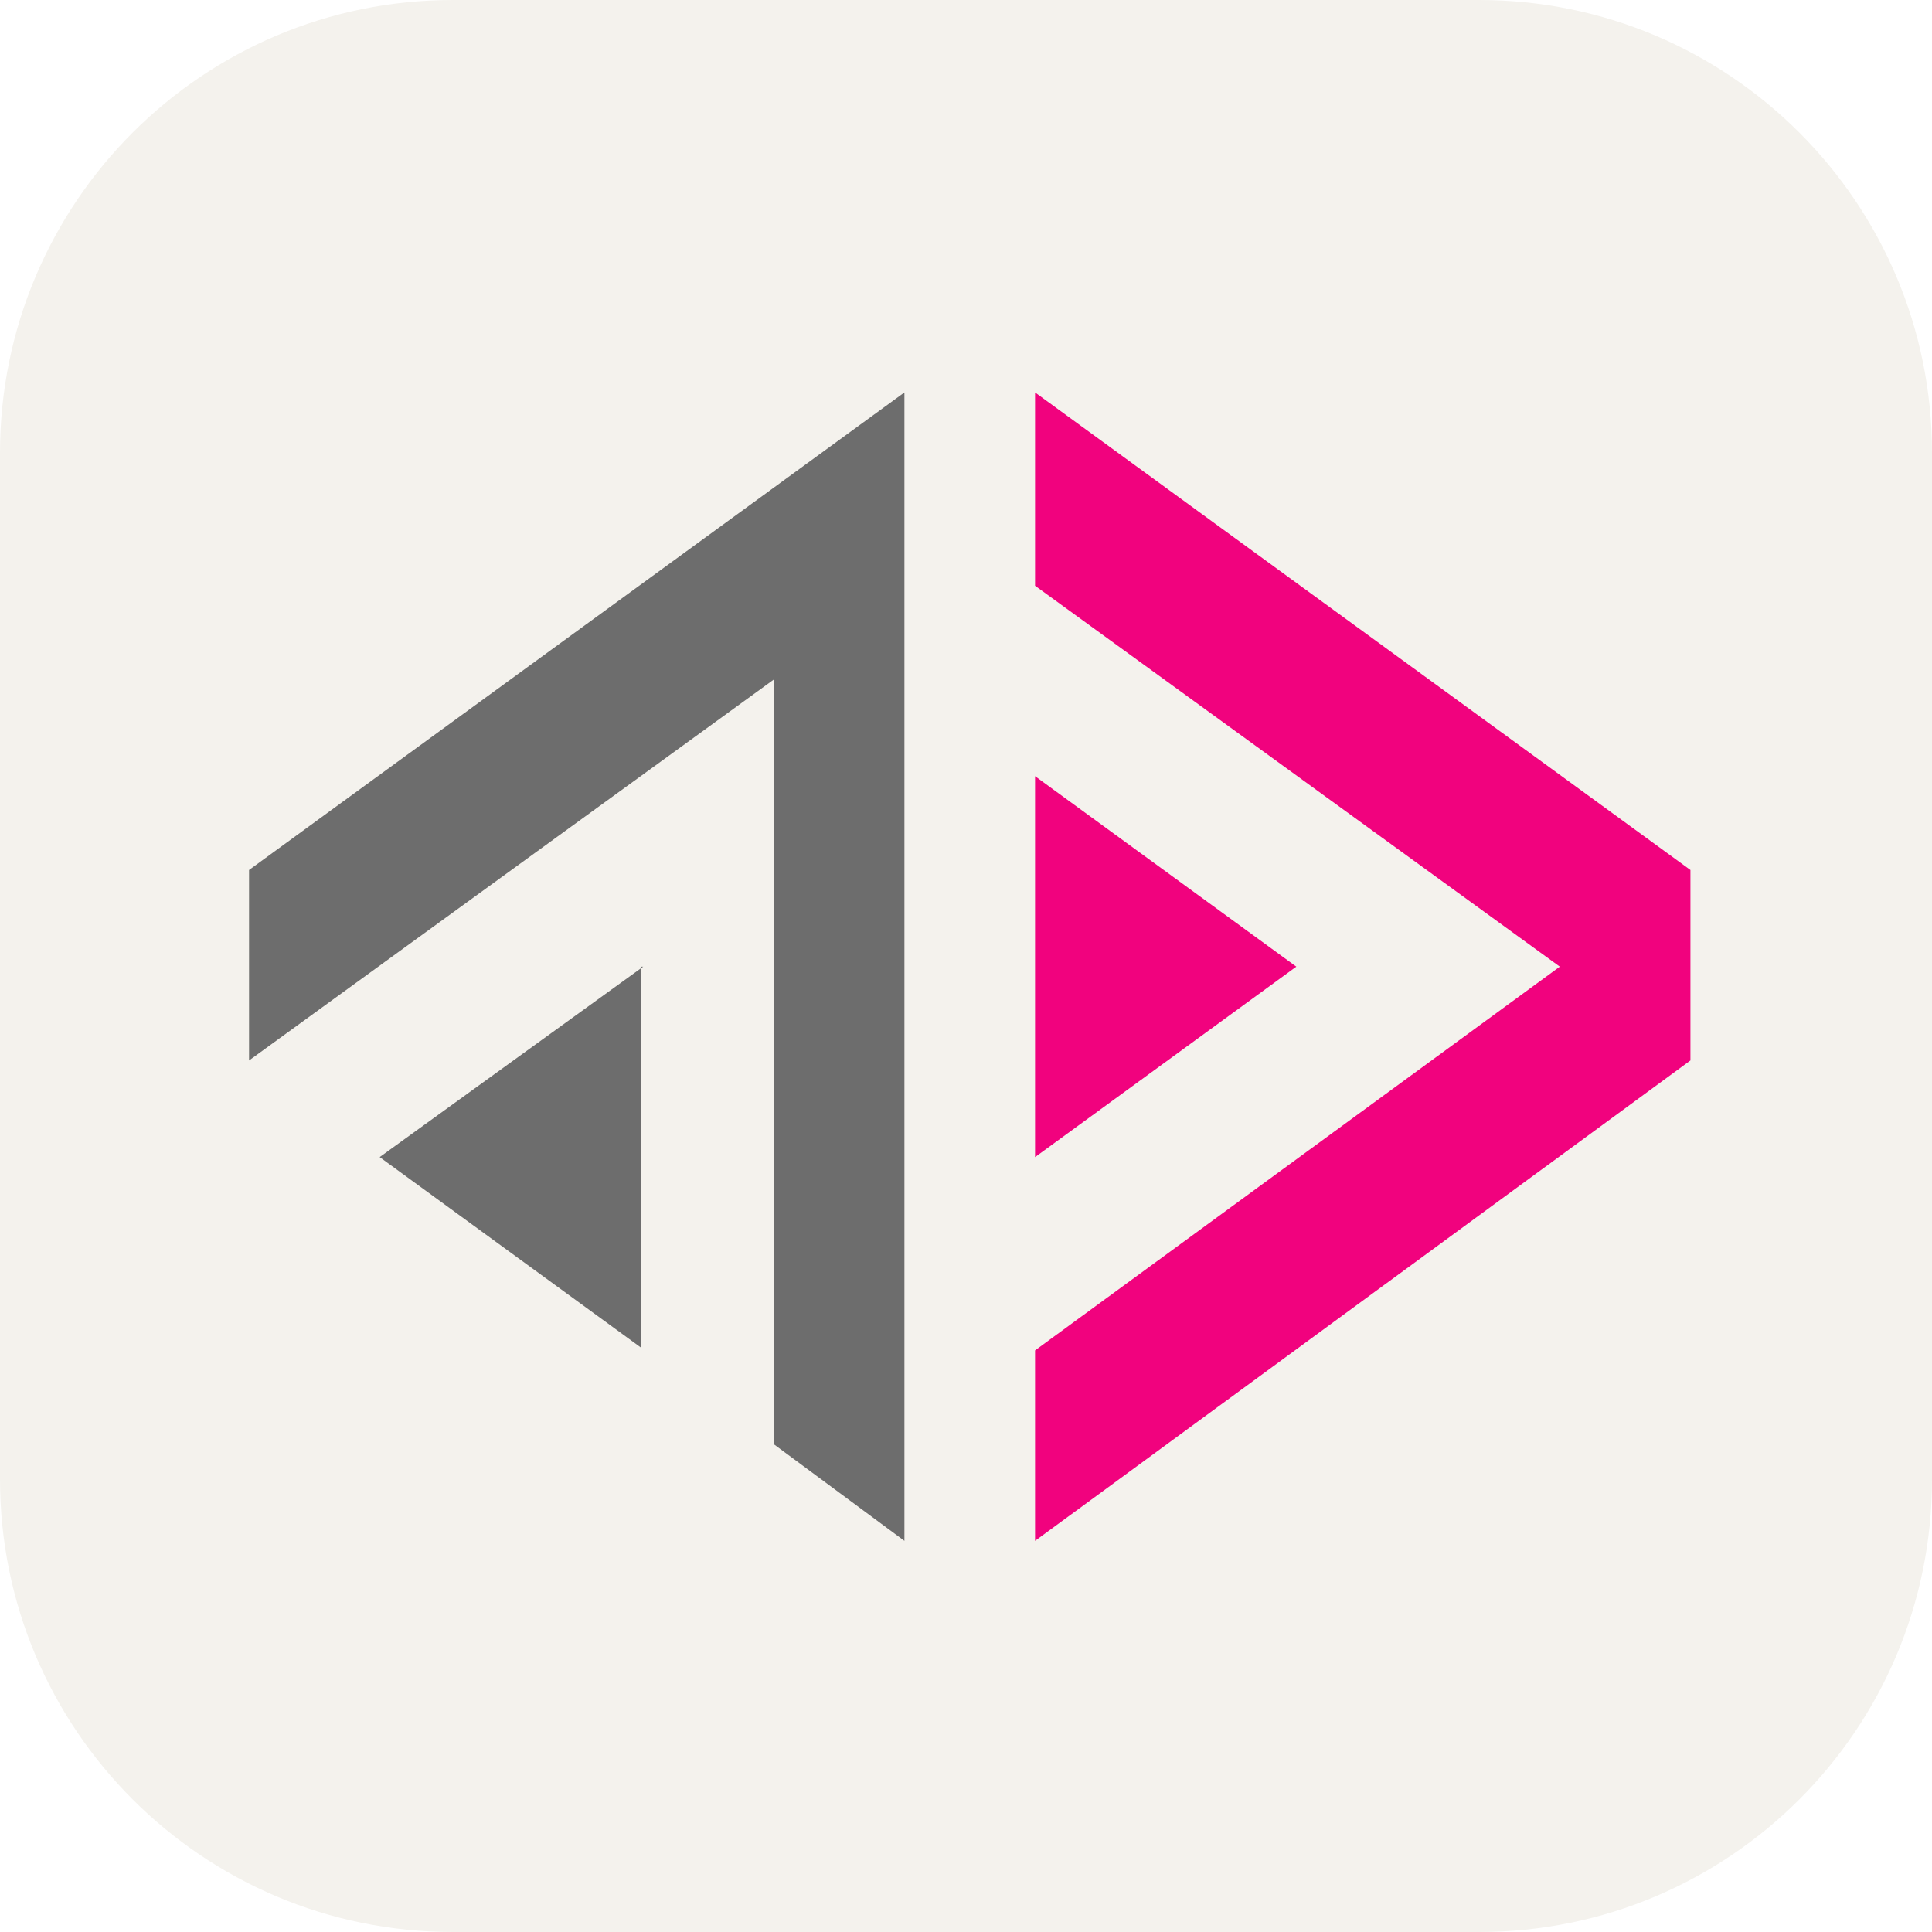
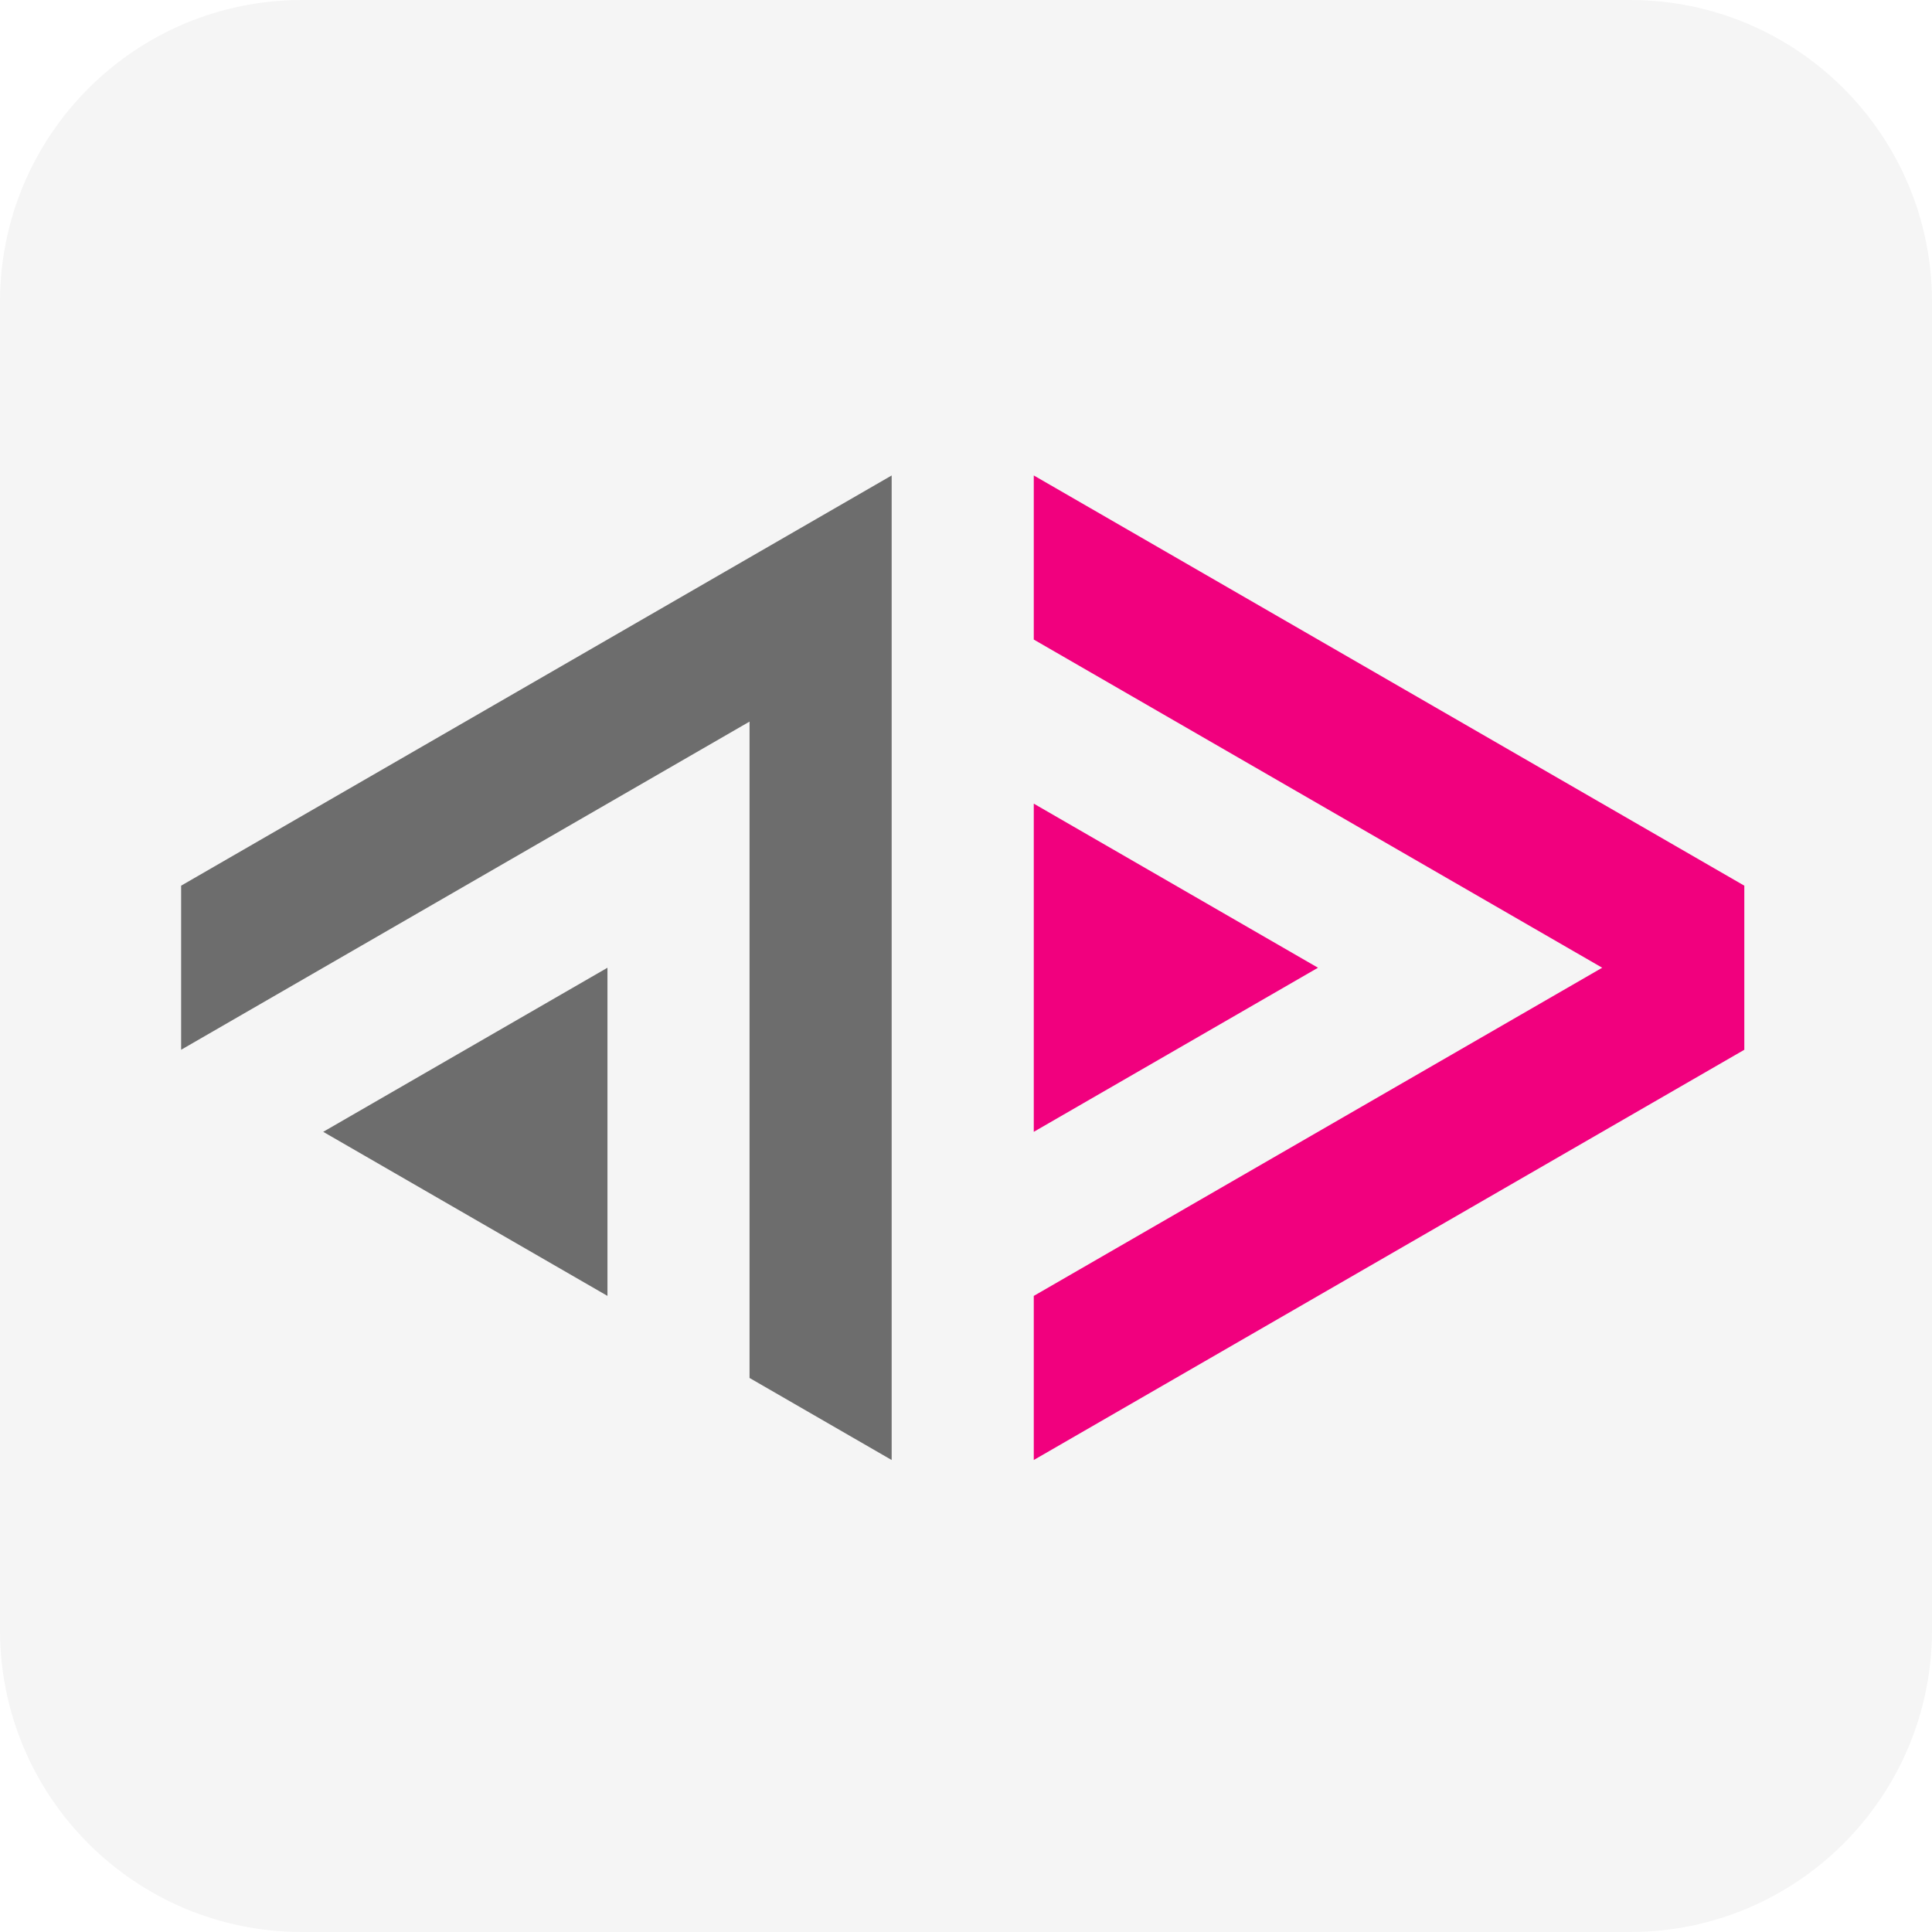
- <svg xmlns="http://www.w3.org/2000/svg" width="256" height="256" fill="none" viewBox="0 0 256 256">
-   <rect width="256" height="256" fill="#F4F2ED" rx="60" />
-   <path fill="#F1027E" fill-rule="evenodd" d="M137.15 52L223.991 115.279V140.516L137.15 204.171V178.935L206.683 128.086L137.15 77.613V52Z" clip-rule="evenodd" />
-   <path fill="#F1027E" fill-rule="evenodd" d="M137.15 102.849L171.767 128.086L137.15 153.322V102.849Z" clip-rule="evenodd" />
-   <path fill="#6D6D6D" fill-rule="evenodd" d="M119.841 52L33 115.279V140.516L102.533 90.043V191.365L119.841 204.171V52ZM85.224 128.086L50.309 153.322L84.926 178.558V128.086H85.224Z" clip-rule="evenodd" />
+ <svg xmlns="http://www.w3.org/2000/svg" width="256" height="256" viewBox="0 0 256 256" fill="none">
+   <rect width="256" height="256" rx="40" fill="#F5F5F5" />
+   <path fill-rule="evenodd" clip-rule="evenodd" d="M136.98 63L231.13 117.357V139.1L136.98 193.458V171.715L212.3 128.229L136.98 84.743L136.98 63Z" fill="#F1007E" />
+   <path fill-rule="evenodd" clip-rule="evenodd" d="M136.98 106.487L174.64 128.23L136.98 149.973V106.487Z" fill="#F1007E" />
+   <path fill-rule="evenodd" clip-rule="evenodd" d="M118.15 63.002L24 117.357V139.099L99.318 95.616V182.586L118.15 193.459V63.002ZM80.491 128.23L42.828 149.972L80.491 171.713V128.23Z" fill="#6D6D6D" />
</svg>
